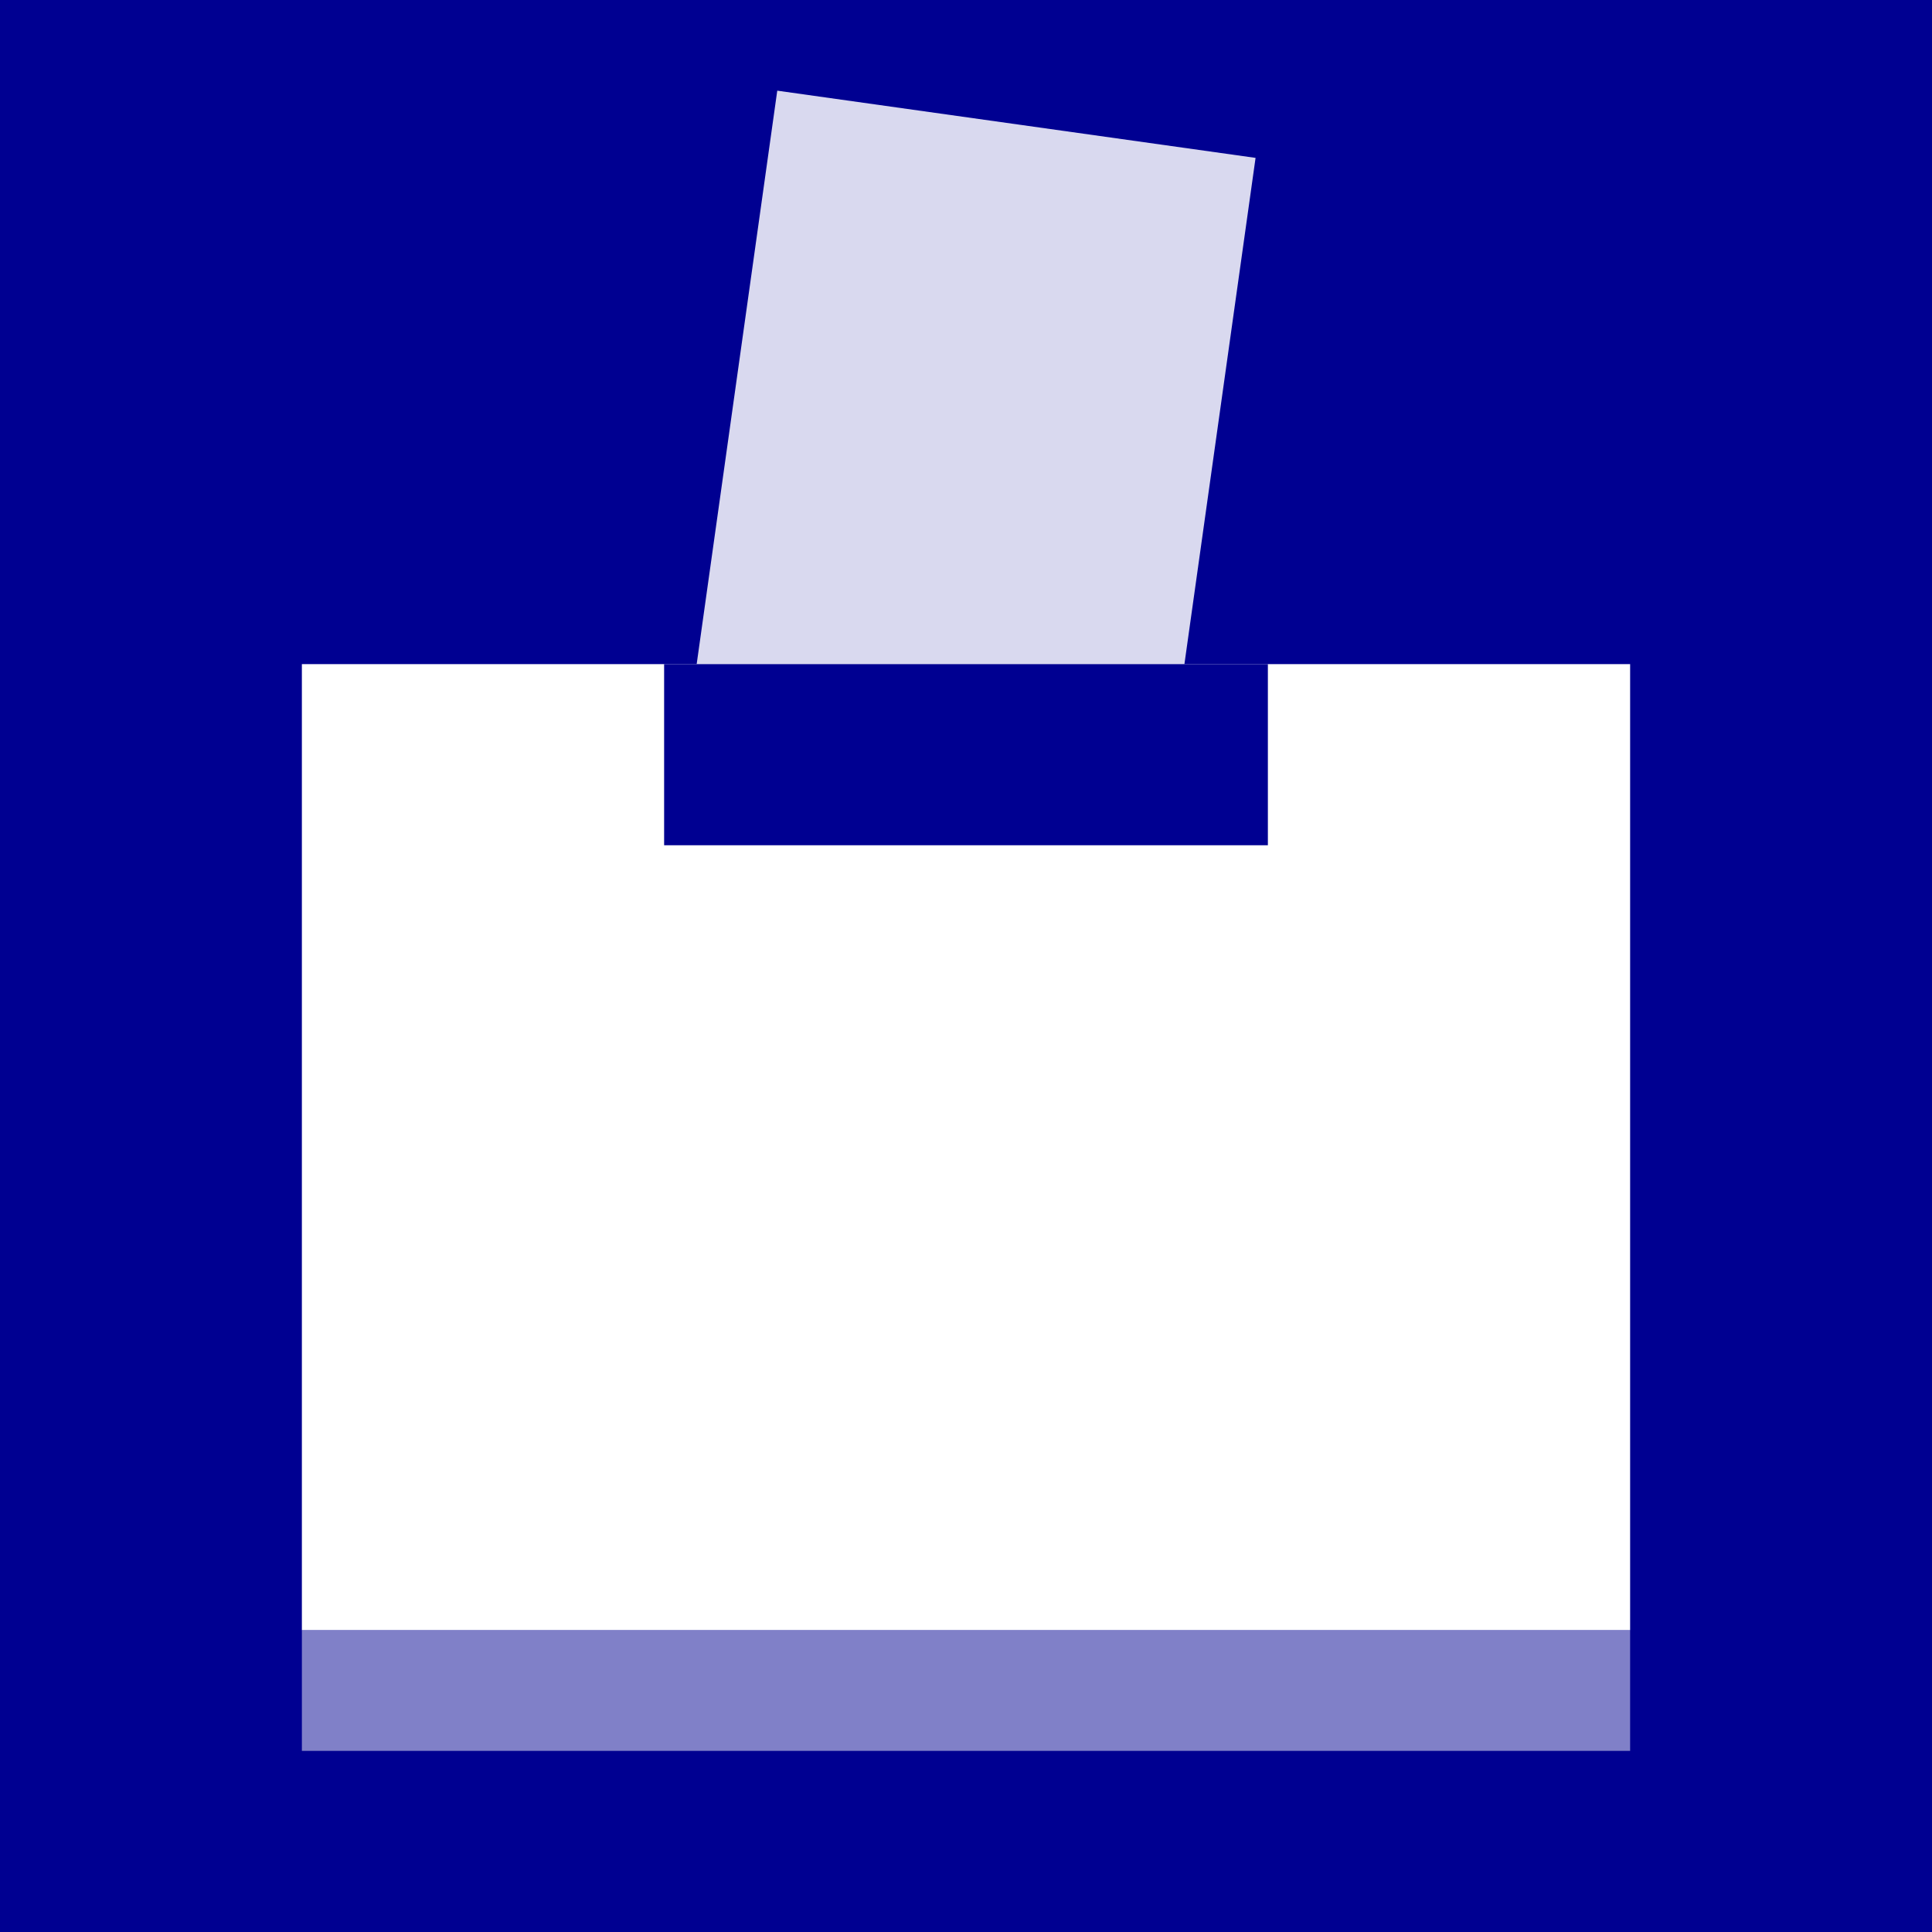
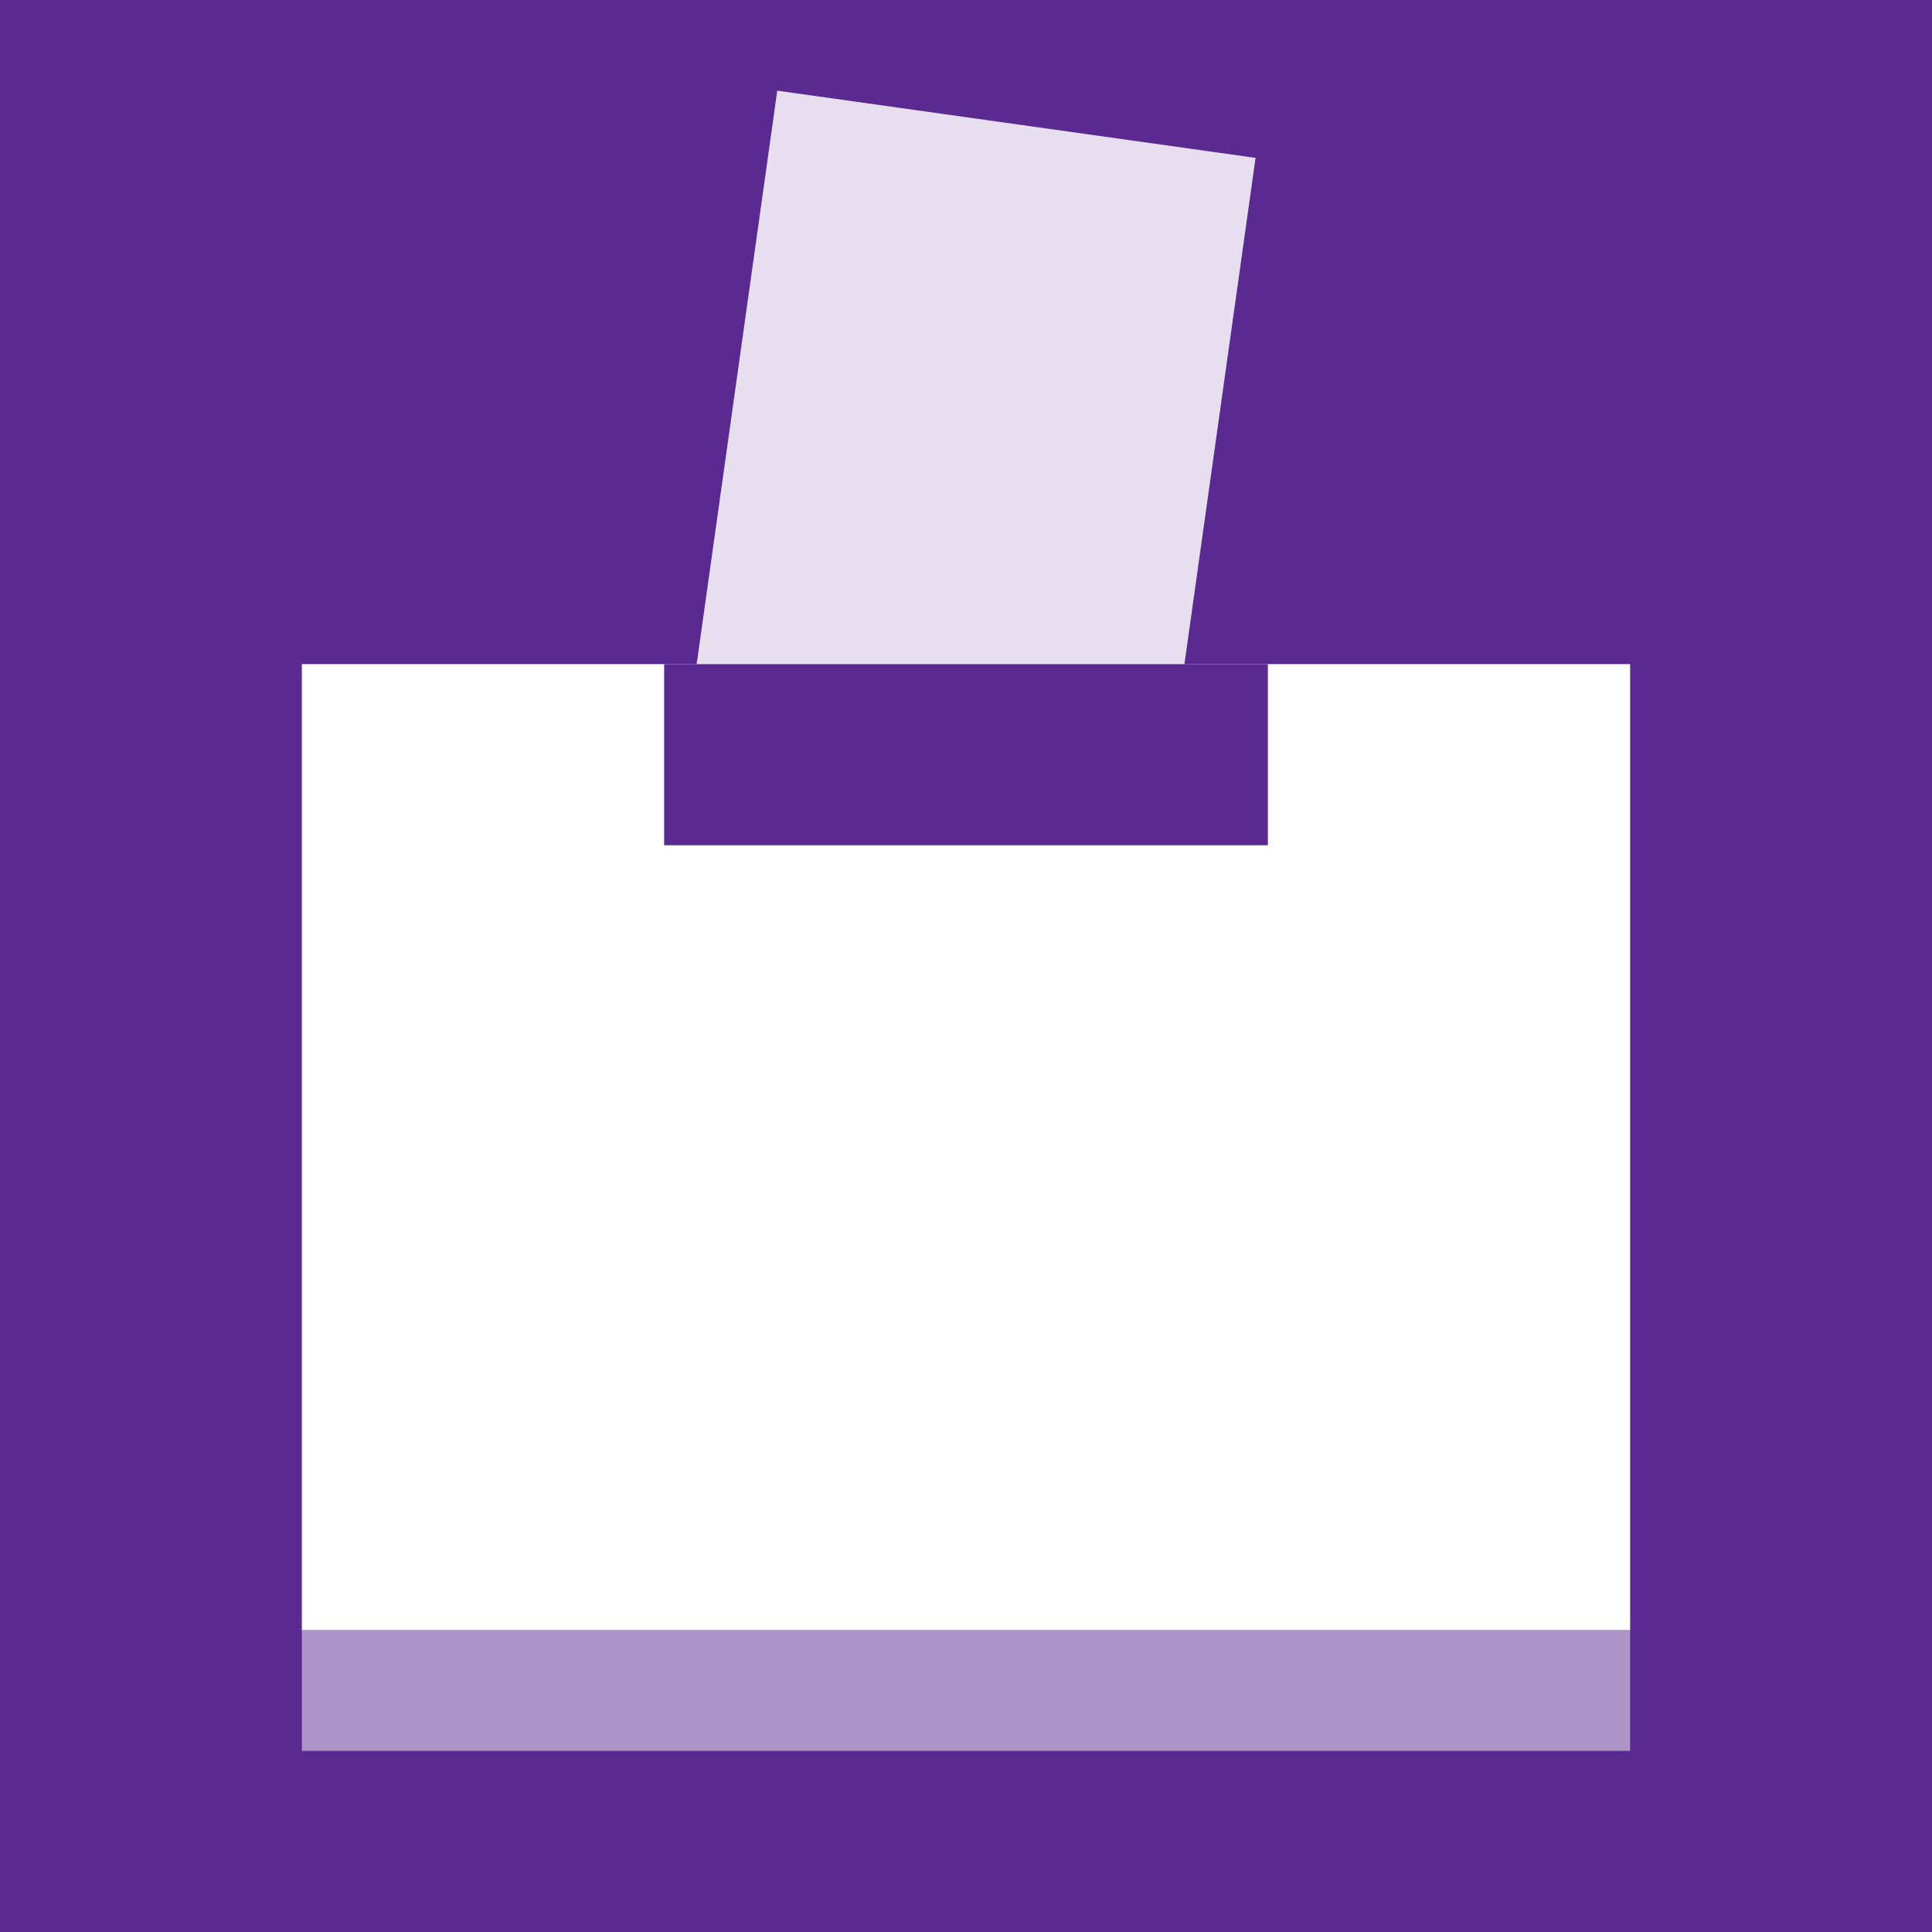
<svg xmlns="http://www.w3.org/2000/svg" width="32" height="32" viewBox="0 0 32 32">
  <style>
-     rect.bg { fill: #000091; }
+     rect.bg { fill: #5b2a91; }
    .icon { fill: #ffffff; }
-     .icon-fente { fill: #000091; }
+     .icon-fente { fill: #5b2a91; }
    .icon-shadow { fill: #ffffff; opacity: 0.5; }
    @media (prefers-color-scheme: dark) {
-       rect.bg { fill: #8585f6; }
-       .icon-fente { fill: #8585f6; }
+       rect.bg { fill: #b291e8; }
+       .icon-fente { fill: #b291e8; }
    }
  </style>
  <rect class="bg" width="32" height="32" />
  <rect class="icon" x="12" y="2" width="8" height="12" opacity="0.85" transform="rotate(8, 16, 8)" />
  <rect class="icon" x="5" y="11" width="22" height="16" />
  <rect class="icon-fente" x="11" y="11" width="10" height="3" />
  <rect class="icon-shadow" x="5" y="27" width="22" height="2" />
</svg>
